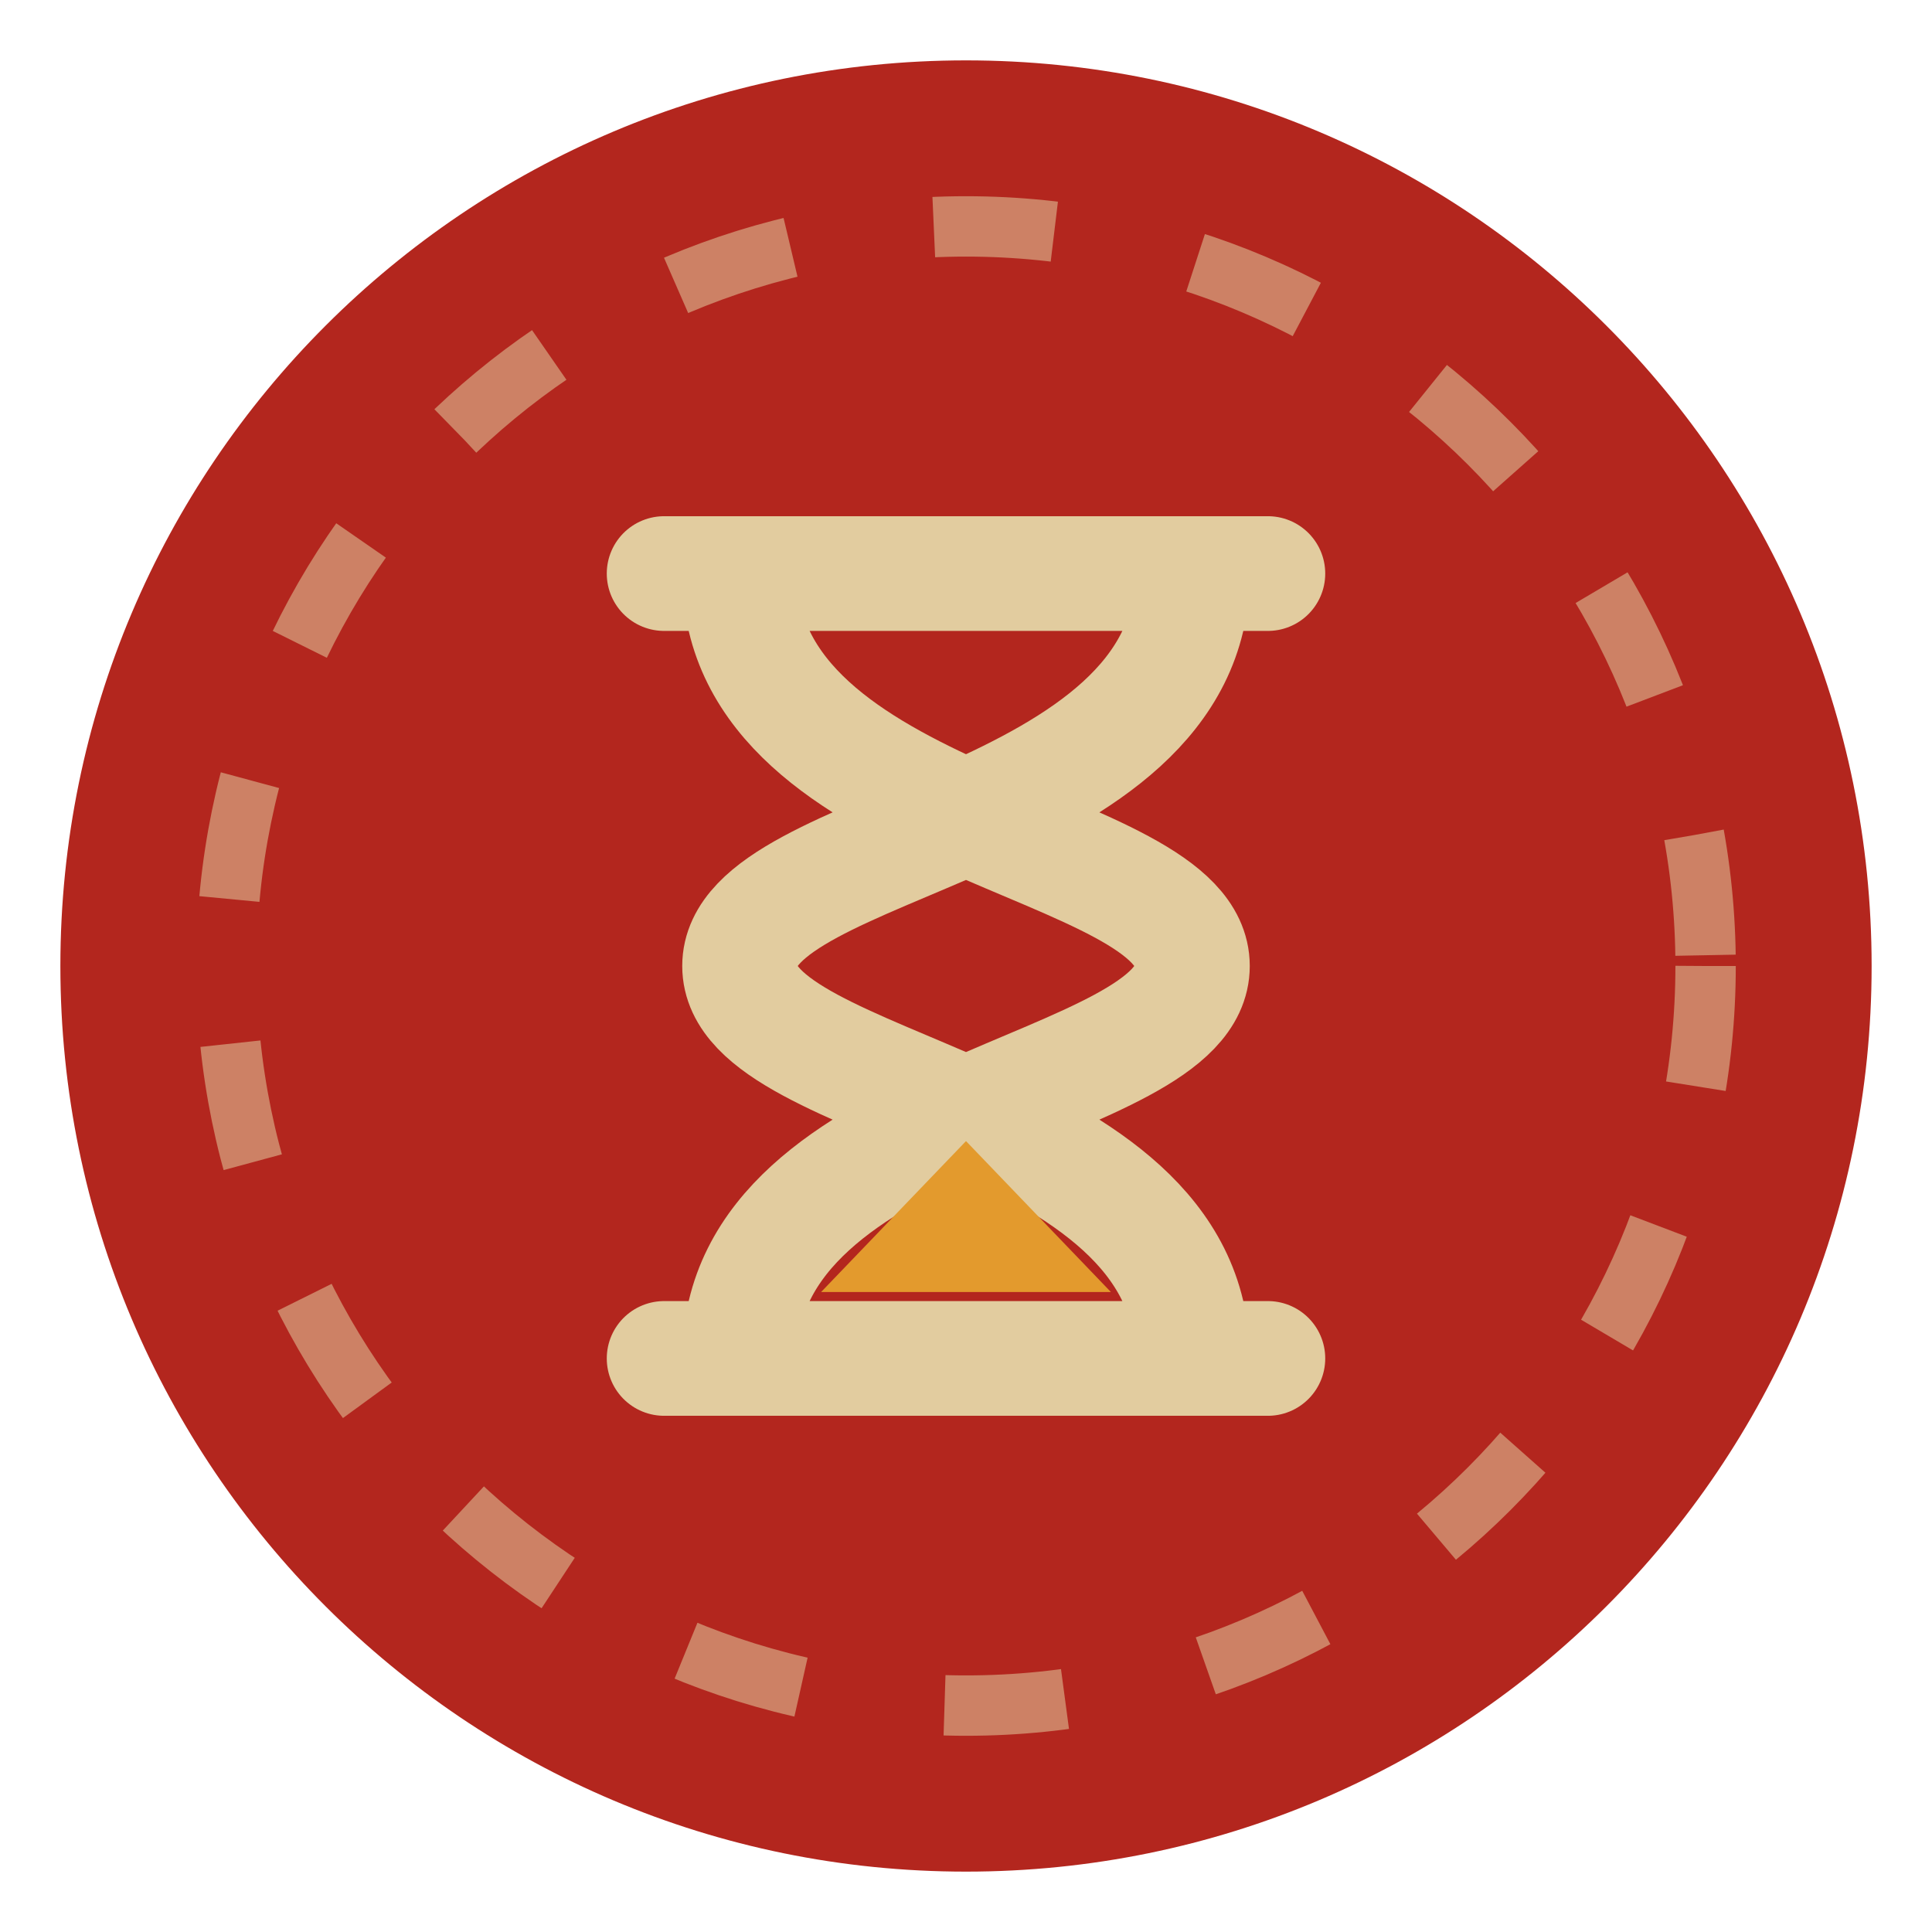
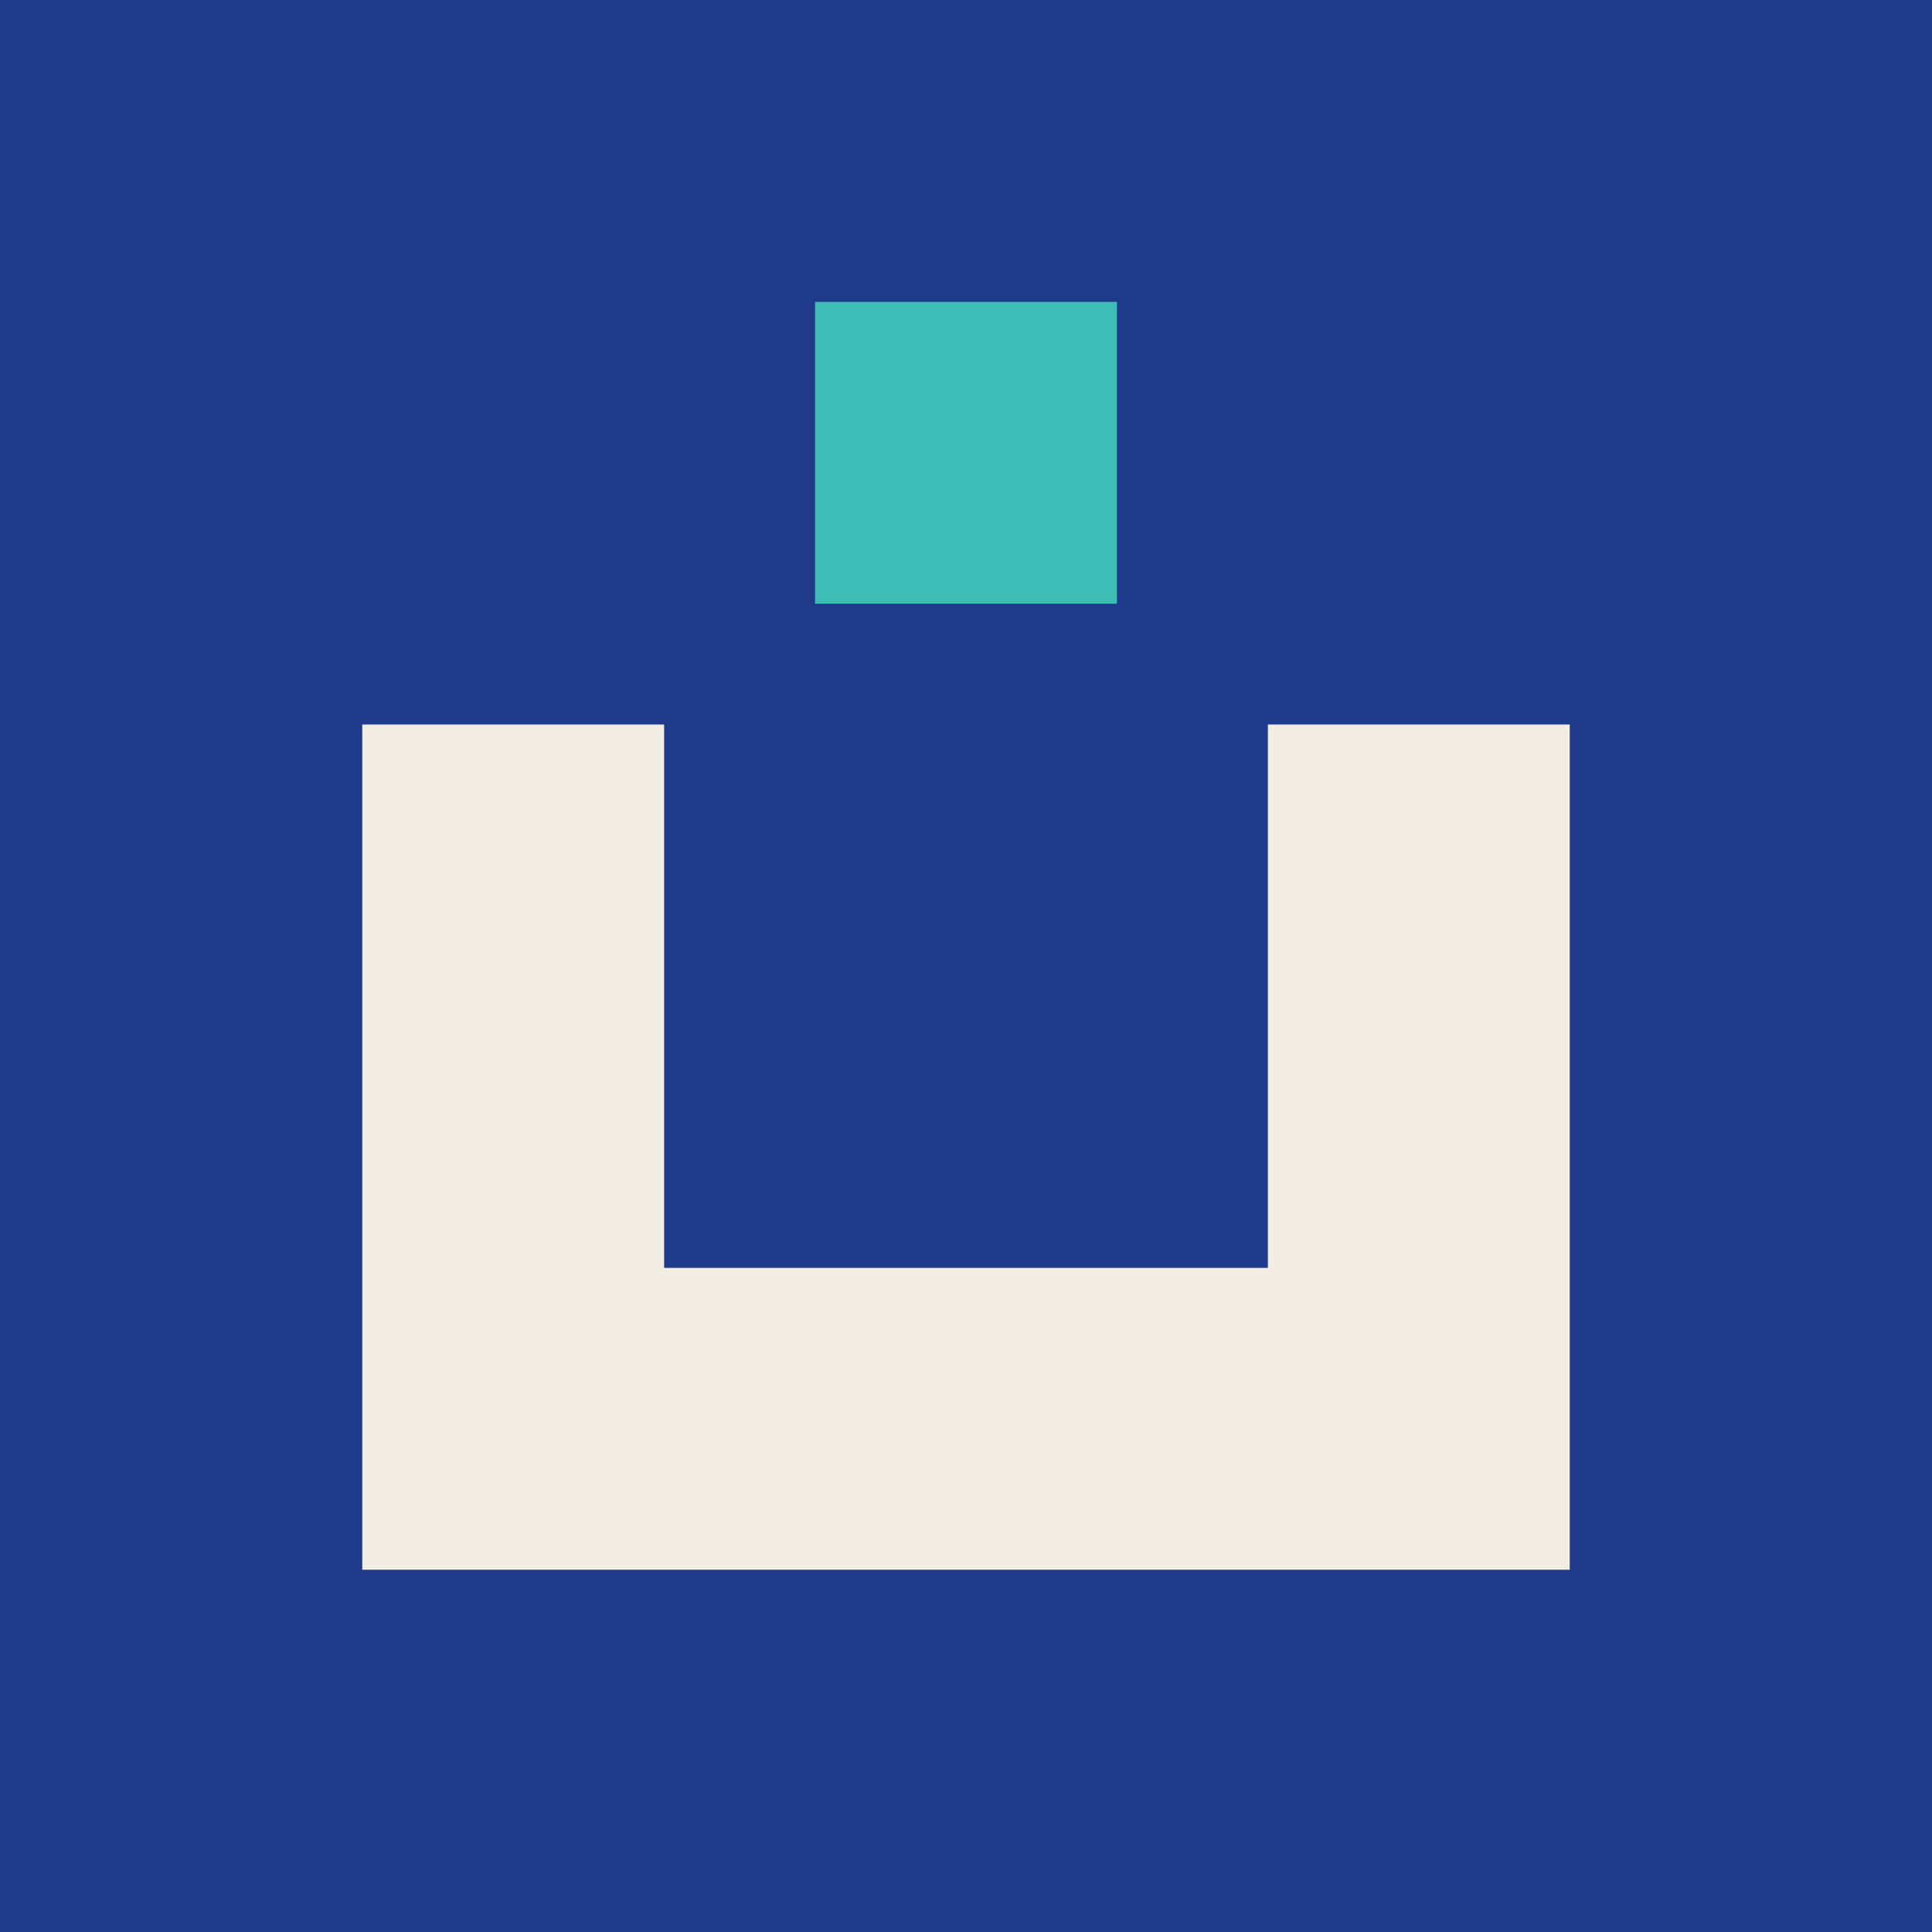
<svg xmlns="http://www.w3.org/2000/svg" viewBox="0 0 32 32">
-   <circle cx="16" cy="16" r="15" fill="#B3261E" />
-   <circle cx="16" cy="16" r="12.25" fill="none" stroke="#E2CC9F" stroke-opacity=".55" stroke-width="1" stroke-dasharray="2 2.4" />
-   <path d="M11 9.5h10M11 22.5h10M12.25 9.5c0 4.2 7.5 4.4 7.5 6.5s-7.5 2.3-7.5 6.5M19.75 9.5c0 4.2-7.5 4.4-7.5 6.5s7.5 2.3 7.5 6.5" fill="none" stroke="#E2CC9F" stroke-width="1.9" stroke-linecap="round" />
-   <path d="M13.6 21.4h4.8L16 18.9z" fill="#E39A2D" />
+   <rect width="32" height="32" fill="#1F3A8A" />
+   <path d="M6 12h5v9h10v-9h5v14H6z" fill="#F2EDE2" />
+   <rect x="13.5" y="5" width="5" height="5" fill="#3DBDB5" />
</svg>
